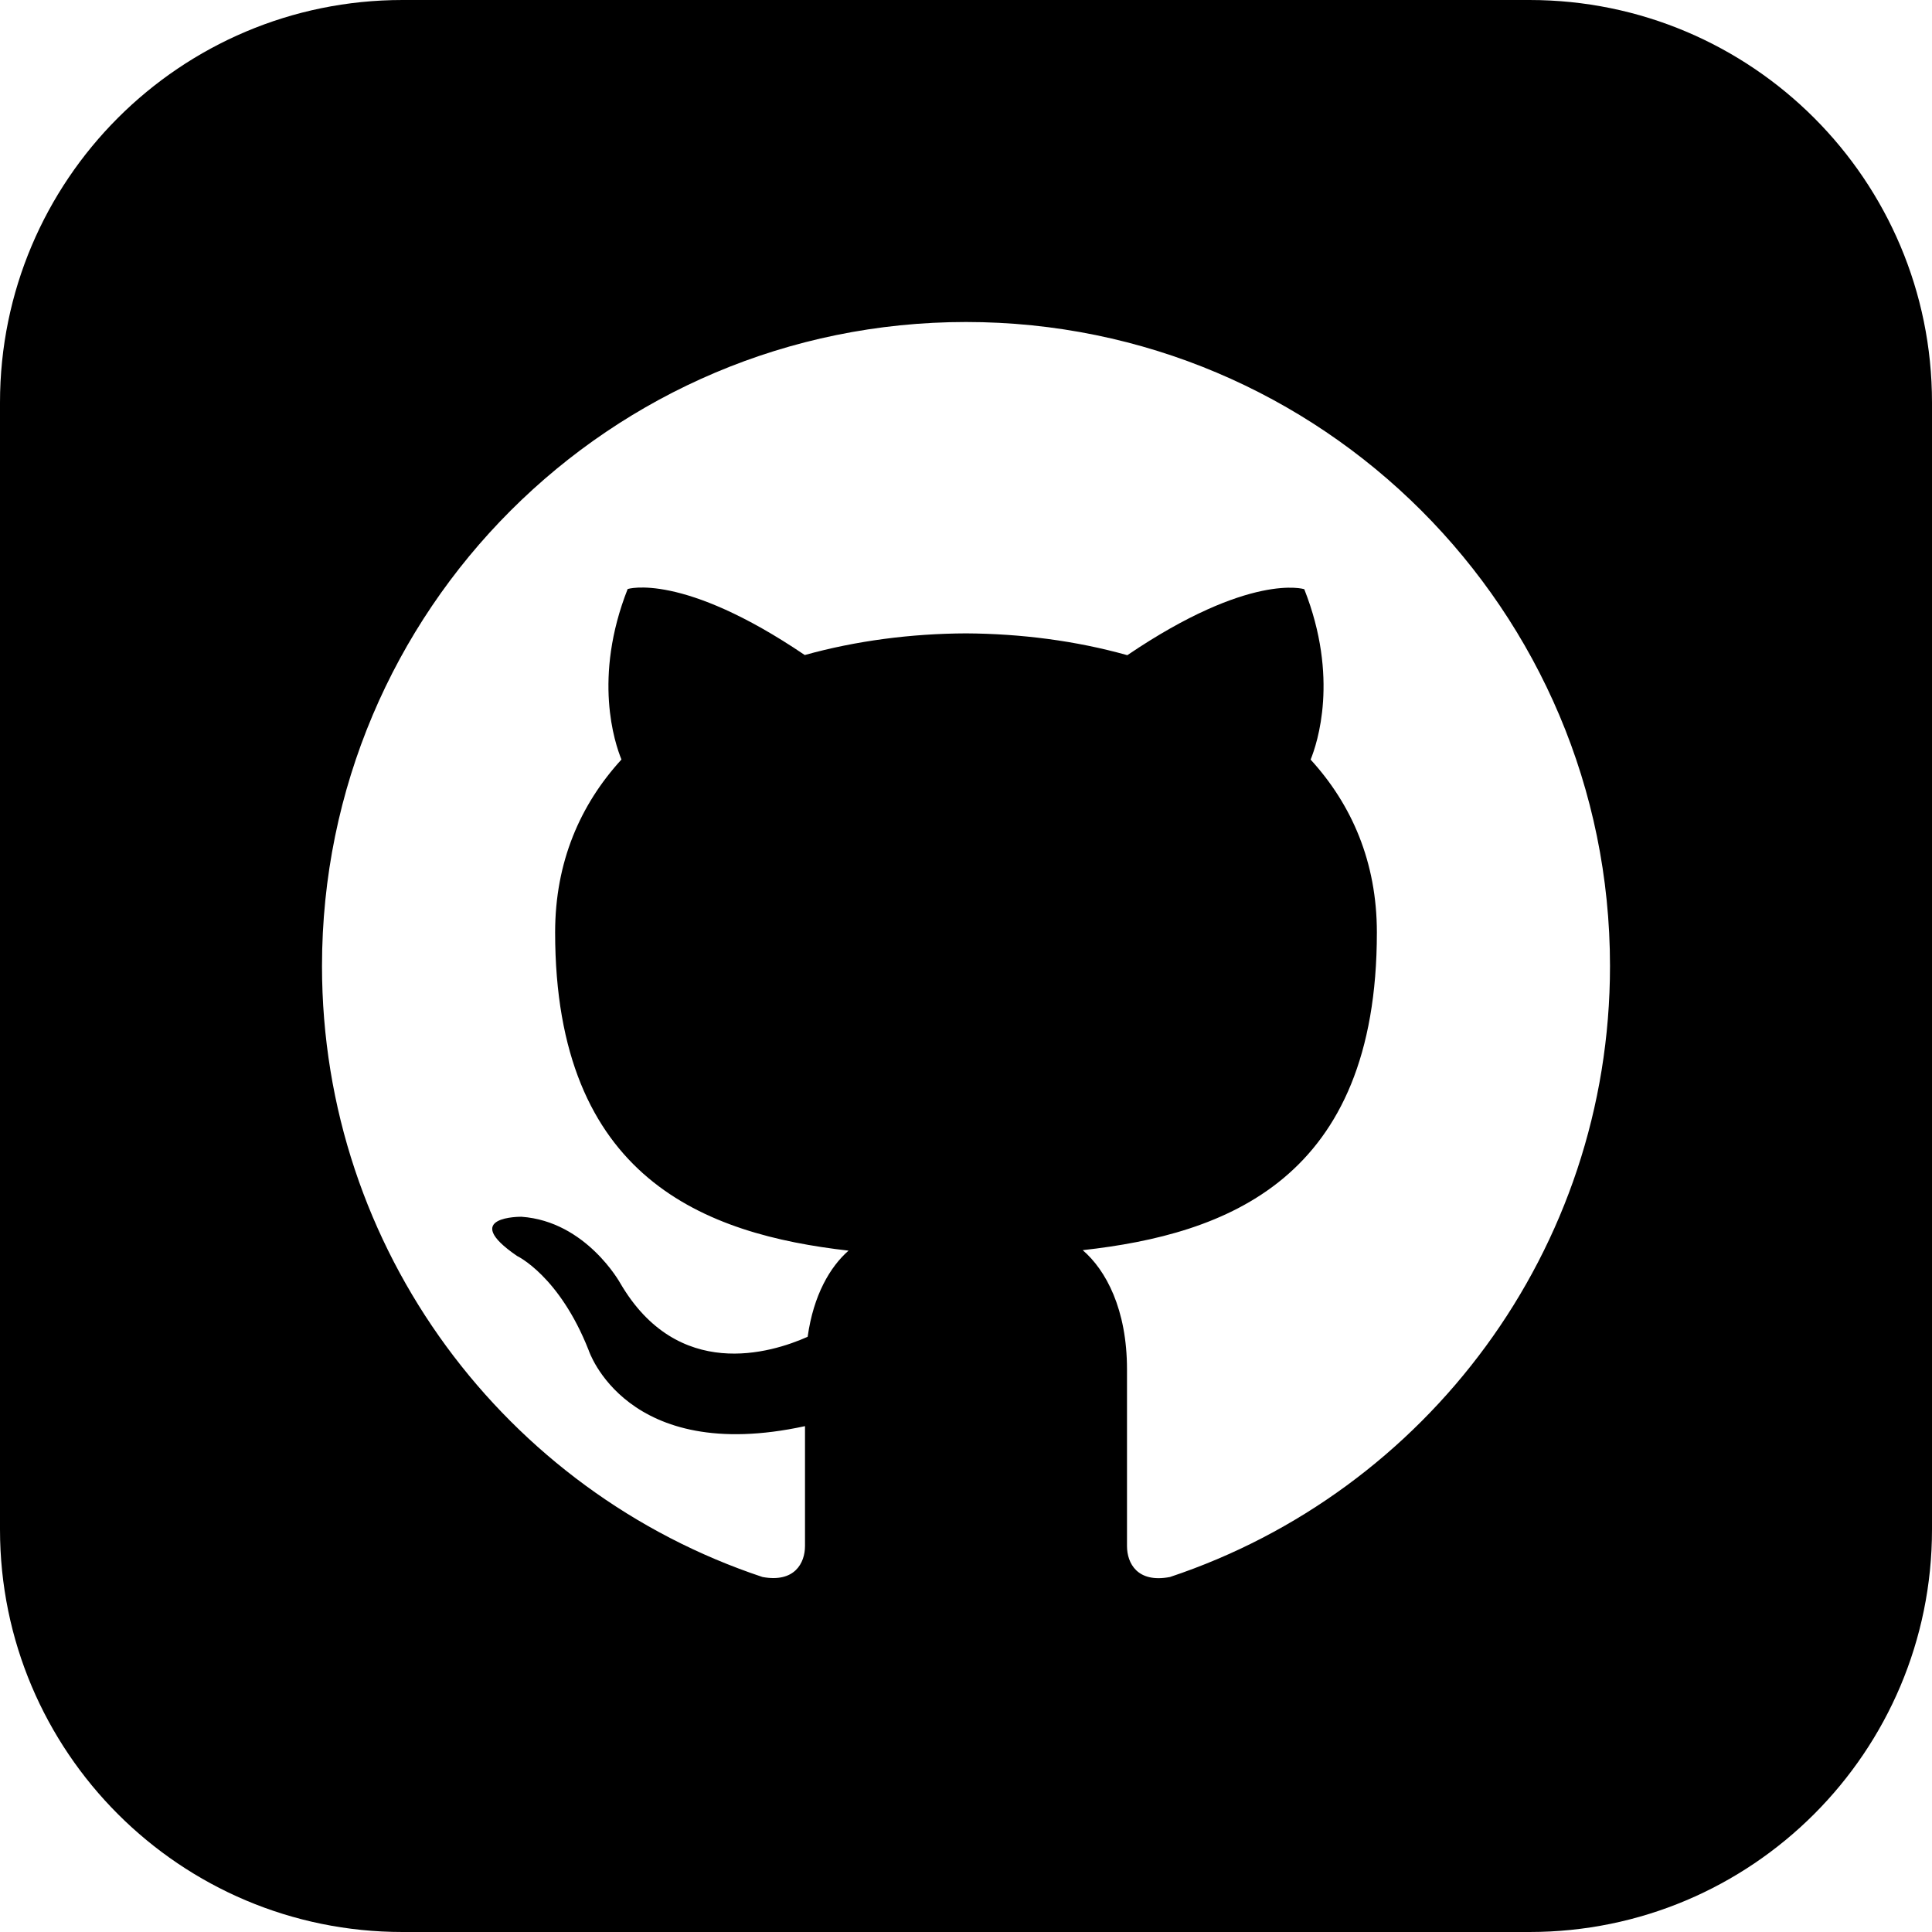
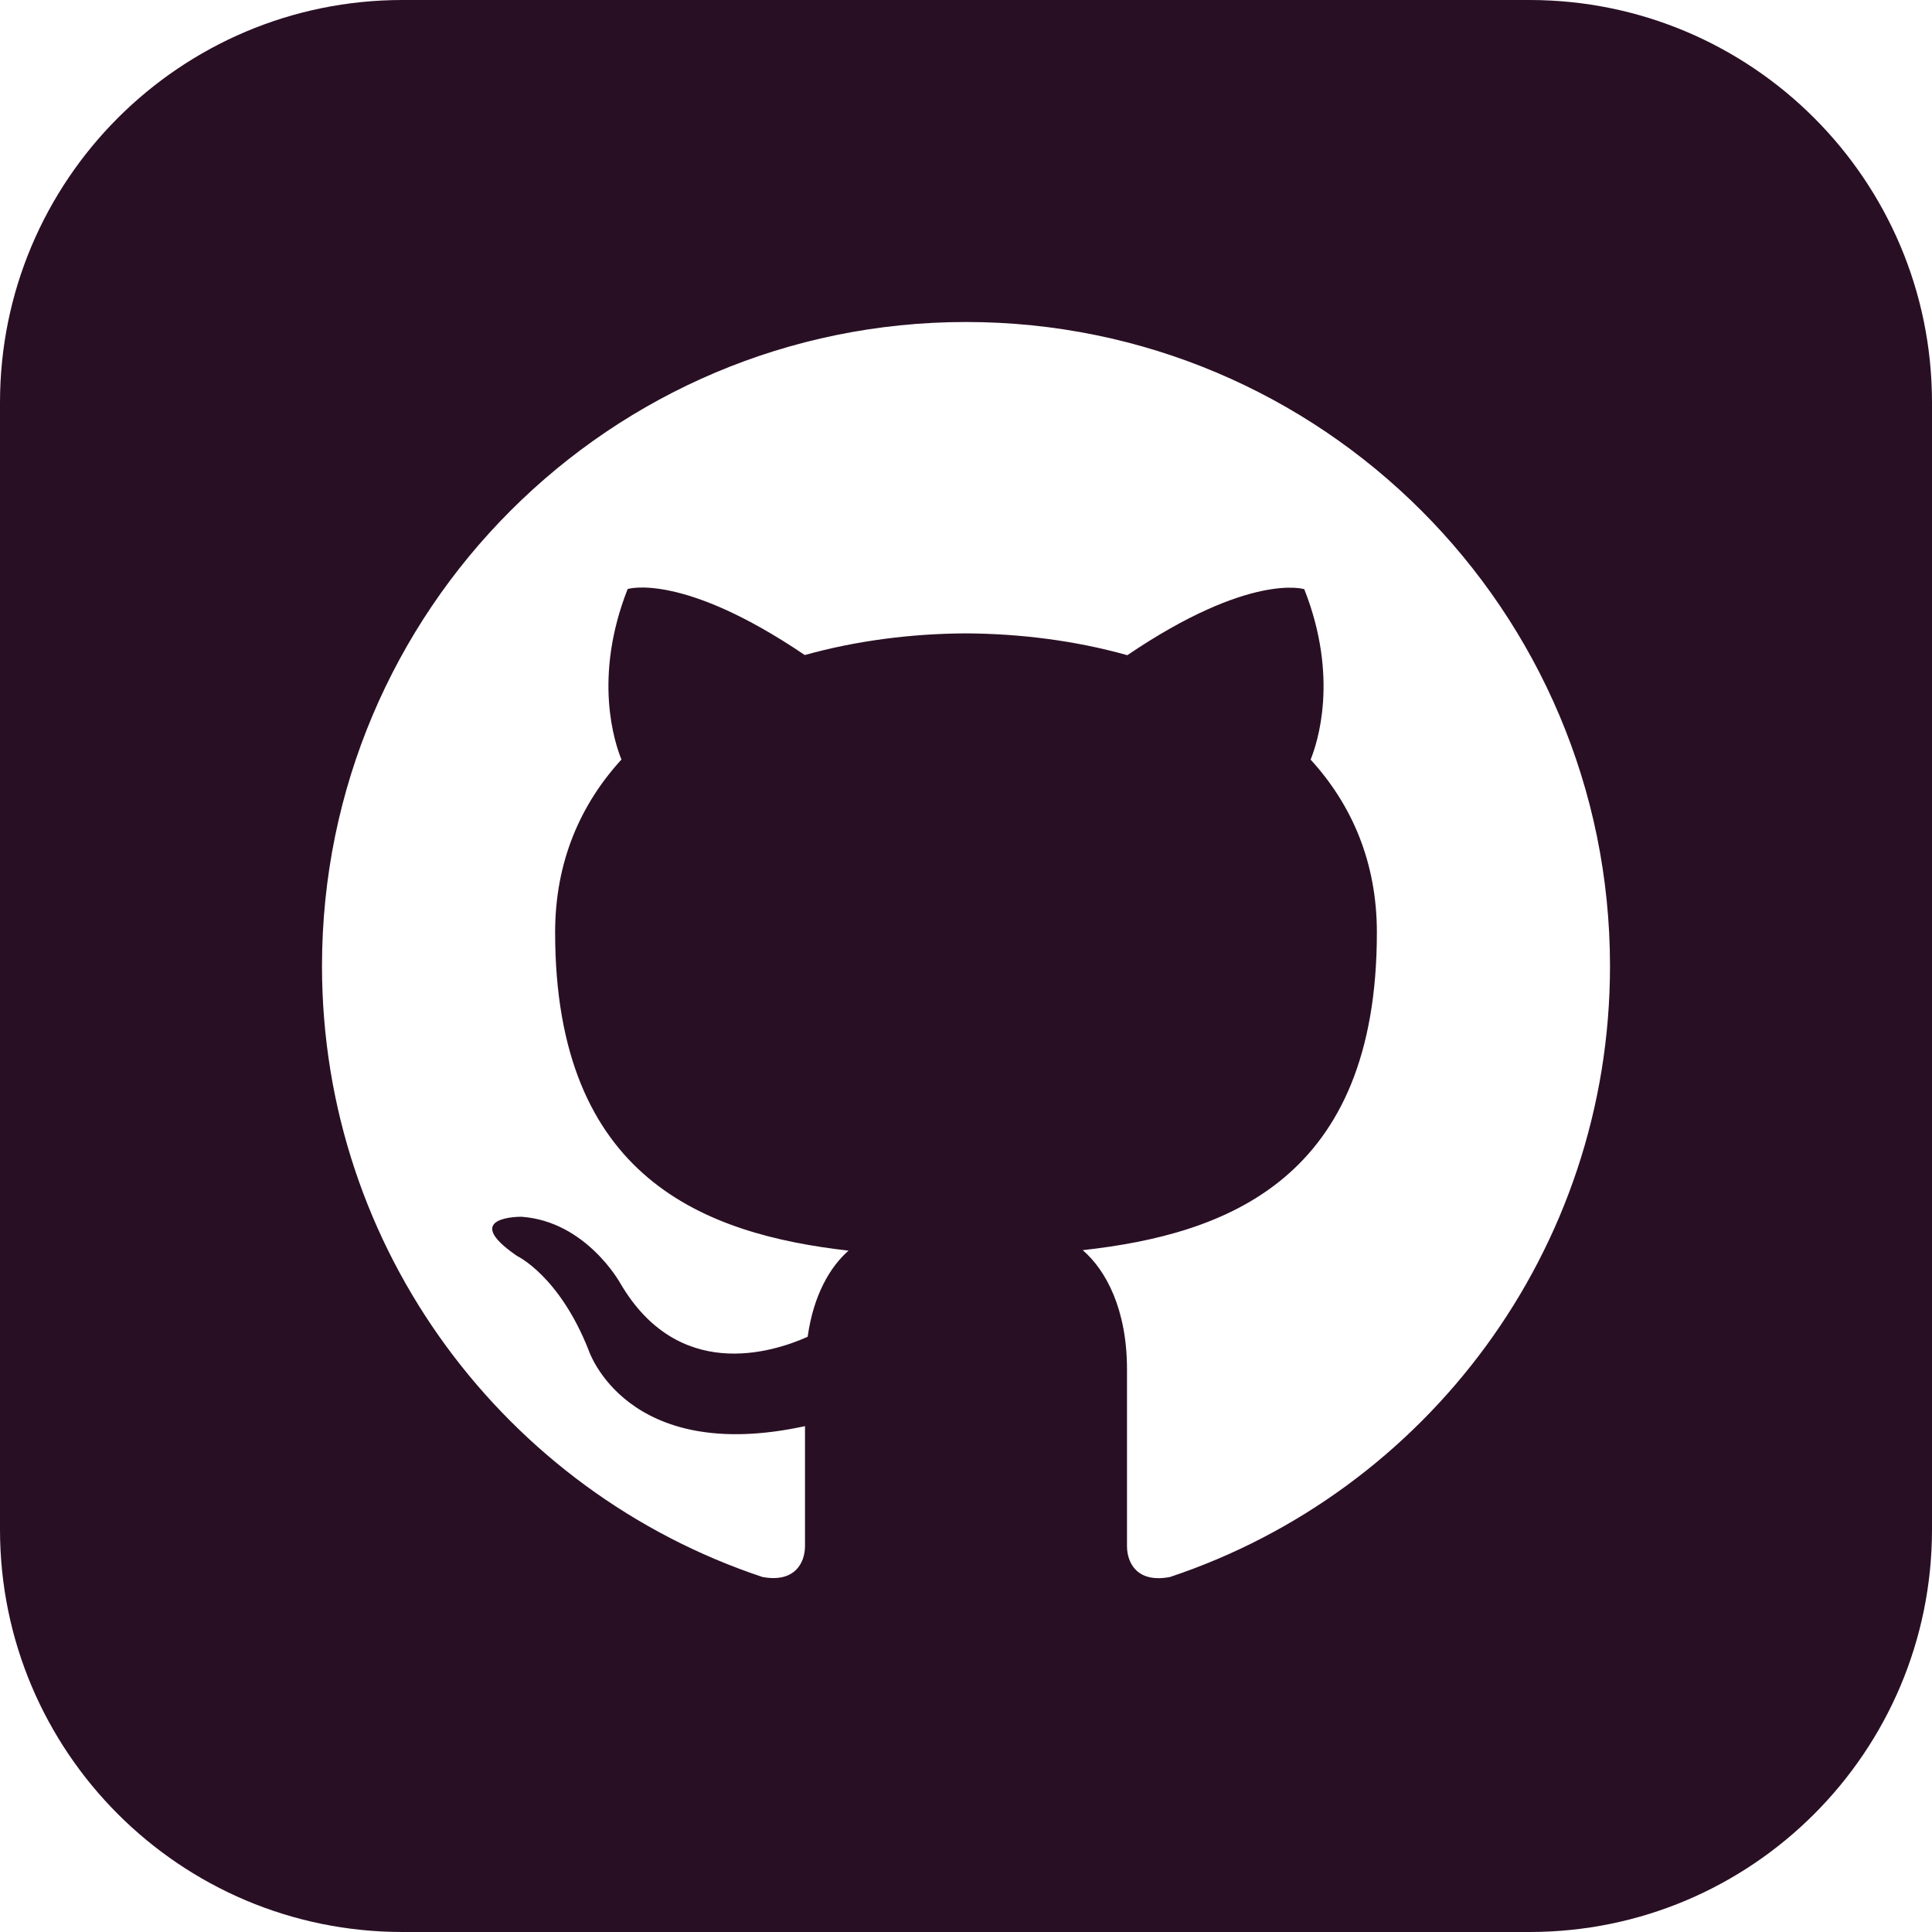
- <svg xmlns="http://www.w3.org/2000/svg" width="24" height="24" viewBox="0 0 24 24">
-   <path d="M19 0h-14c-2.761 0-5 2.239-5 5v14c0 2.761 2.239 5 5 5h14c2.762 0 5-2.239 5-5v-14c0-2.761-2.238-5-5-5zm-4.466 19.59c-.405.078-.534-.171-.534-.384v-2.195c0-.747-.262-1.233-.55-1.481 1.782-.198 3.654-.875 3.654-3.947 0-.874-.312-1.588-.823-2.147.082-.202.356-1.016-.079-2.117 0 0-.671-.215-2.198.82-.64-.18-1.324-.267-2.004-.271-.68.003-1.364.091-2.003.269-1.528-1.035-2.2-.82-2.2-.82-.434 1.102-.16 1.915-.077 2.118-.512.56-.824 1.273-.824 2.147 0 3.064 1.867 3.751 3.645 3.954-.229.2-.436.552-.508 1.07-.457.204-1.614.557-2.328-.666 0 0-.423-.768-1.227-.825 0 0-.78-.01-.055.487 0 0 .525.246.889 1.17 0 0 .463 1.428 2.688.944v1.489c0 .211-.129.459-.528.385-3.18-1.057-5.472-4.056-5.472-7.59 0-4.419 3.582-8 8-8s8 3.581 8 8c0 3.533-2.289 6.531-5.466 7.59z" />
+ <svg xmlns="http://www.w3.org/2000/svg" width="24" height="24" version="1.1" viewBox="0 0 24 24">
+   <path d="M19 0h-14c-2.761 0-5 2.239-5 5v14c0 2.761 2.239 5 5 5h14c2.762 0 5-2.239 5-5v-14c0-2.761-2.238-5-5-5zm-4.466 19.59c-.405.078-.534-.171-.534-.384v-2.195c0-.747-.262-1.233-.55-1.481 1.782-.198 3.654-.875 3.654-3.947 0-.874-.312-1.588-.823-2.147.082-.202.356-1.016-.079-2.117 0 0-.671-.215-2.198.82-.64-.18-1.324-.267-2.004-.271-.68.003-1.364.091-2.003.269-1.528-1.035-2.2-.82-2.2-.82-.434 1.102-.16 1.915-.077 2.118-.512.56-.824 1.273-.824 2.147 0 3.064 1.867 3.751 3.645 3.954-.229.2-.436.552-.508 1.07-.457.204-1.614.557-2.328-.666 0 0-.423-.768-1.227-.825 0 0-.78-.01-.055.487 0 0 .525.246.889 1.17 0 0 .463 1.428 2.688.944v1.489c0 .211-.129.459-.528.385-3.18-1.057-5.472-4.056-5.472-7.59 0-4.419 3.582-8 8-8s8 3.581 8 8c0 3.533-2.289 6.531-5.466 7.59z" fill="#290f24" />
</svg>
